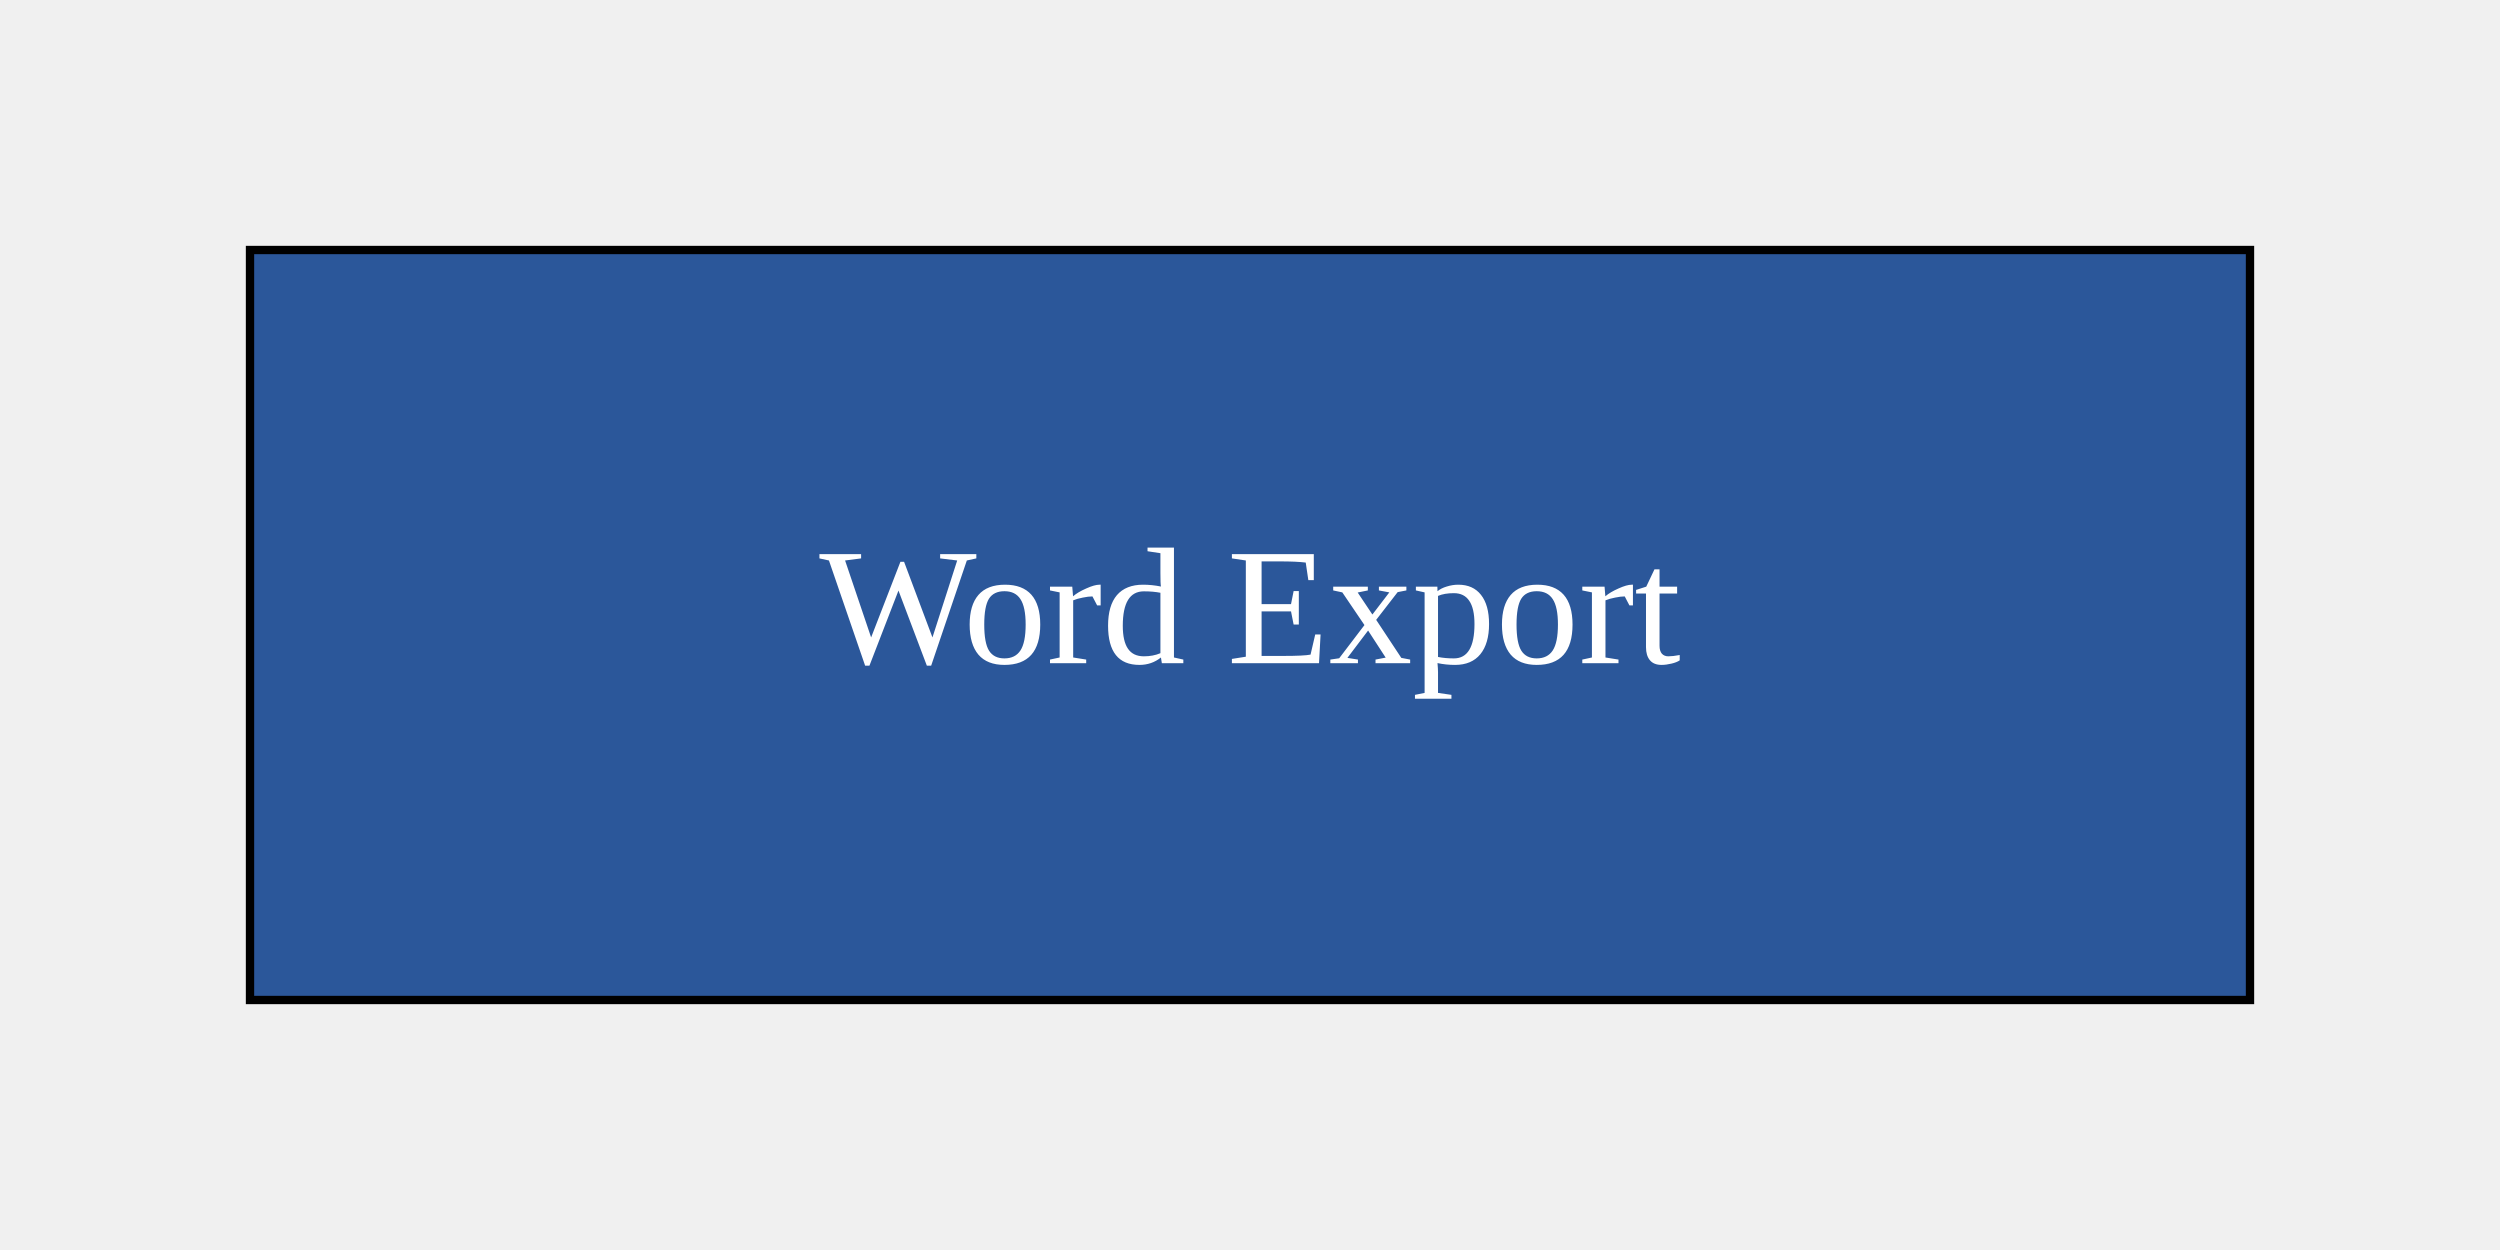
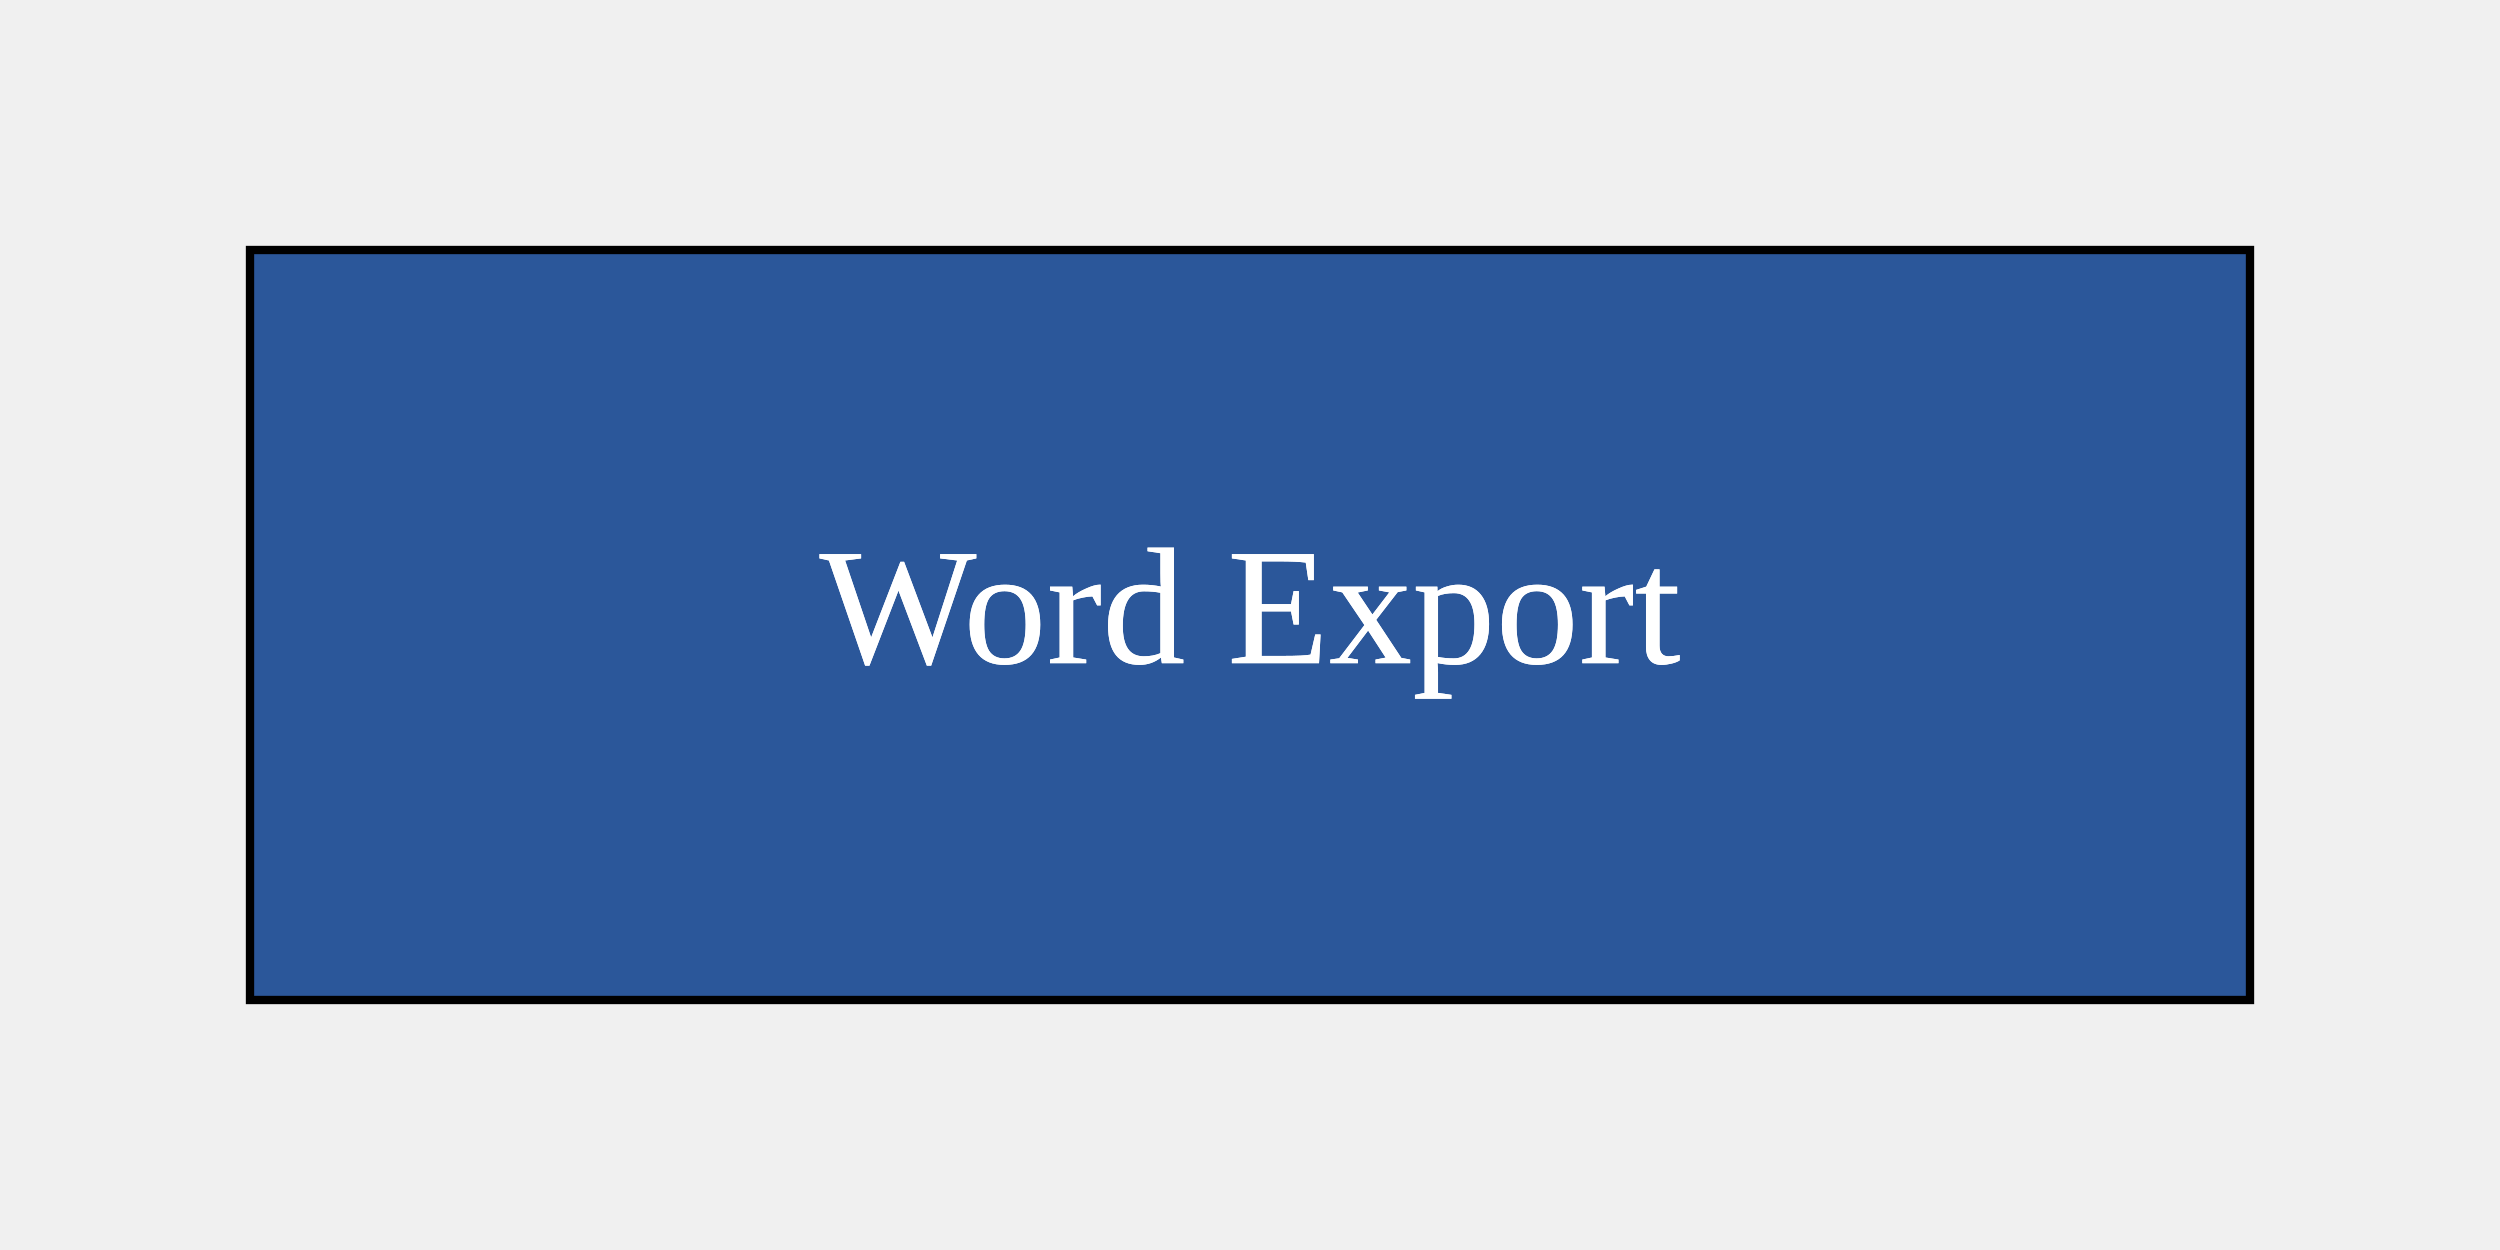
<svg xmlns="http://www.w3.org/2000/svg" width="300" height="150" viewBox="0 0 300 150">
-   <g id="word-doc">
-     <rect x="30" y="30" width="240" height="90" fill="#2B579A" stroke="#000000" stroke-width="1" />
-     <text x="150" y="75" font-family="Times New Roman" font-size="20" fill="white" text-anchor="middle" dominant-baseline="middle">
-       Word Export
-     </text>
+   <g />
+   <g>
+     <g id="word-doc">
+       <rect x="30" y="30" width="240.000" height="90.00" fill="rgb(43, 87, 154)" stroke="#000000" stroke-width="1" stroke-linejoin="miter" />
+       <text x="150" y="75" font-family="Times New Roman" font-size="20" fill="white" text-anchor="middle" dominant-baseline="middle">
+         Word Export
+       </text>
+       <text x="150" y="75" font-family="Times New Roman" font-size="20" fill="white" text-anchor="middle" dominant-baseline="middle">
+         Word Export
+       </text>
+     </g>
  </g>
</svg>
